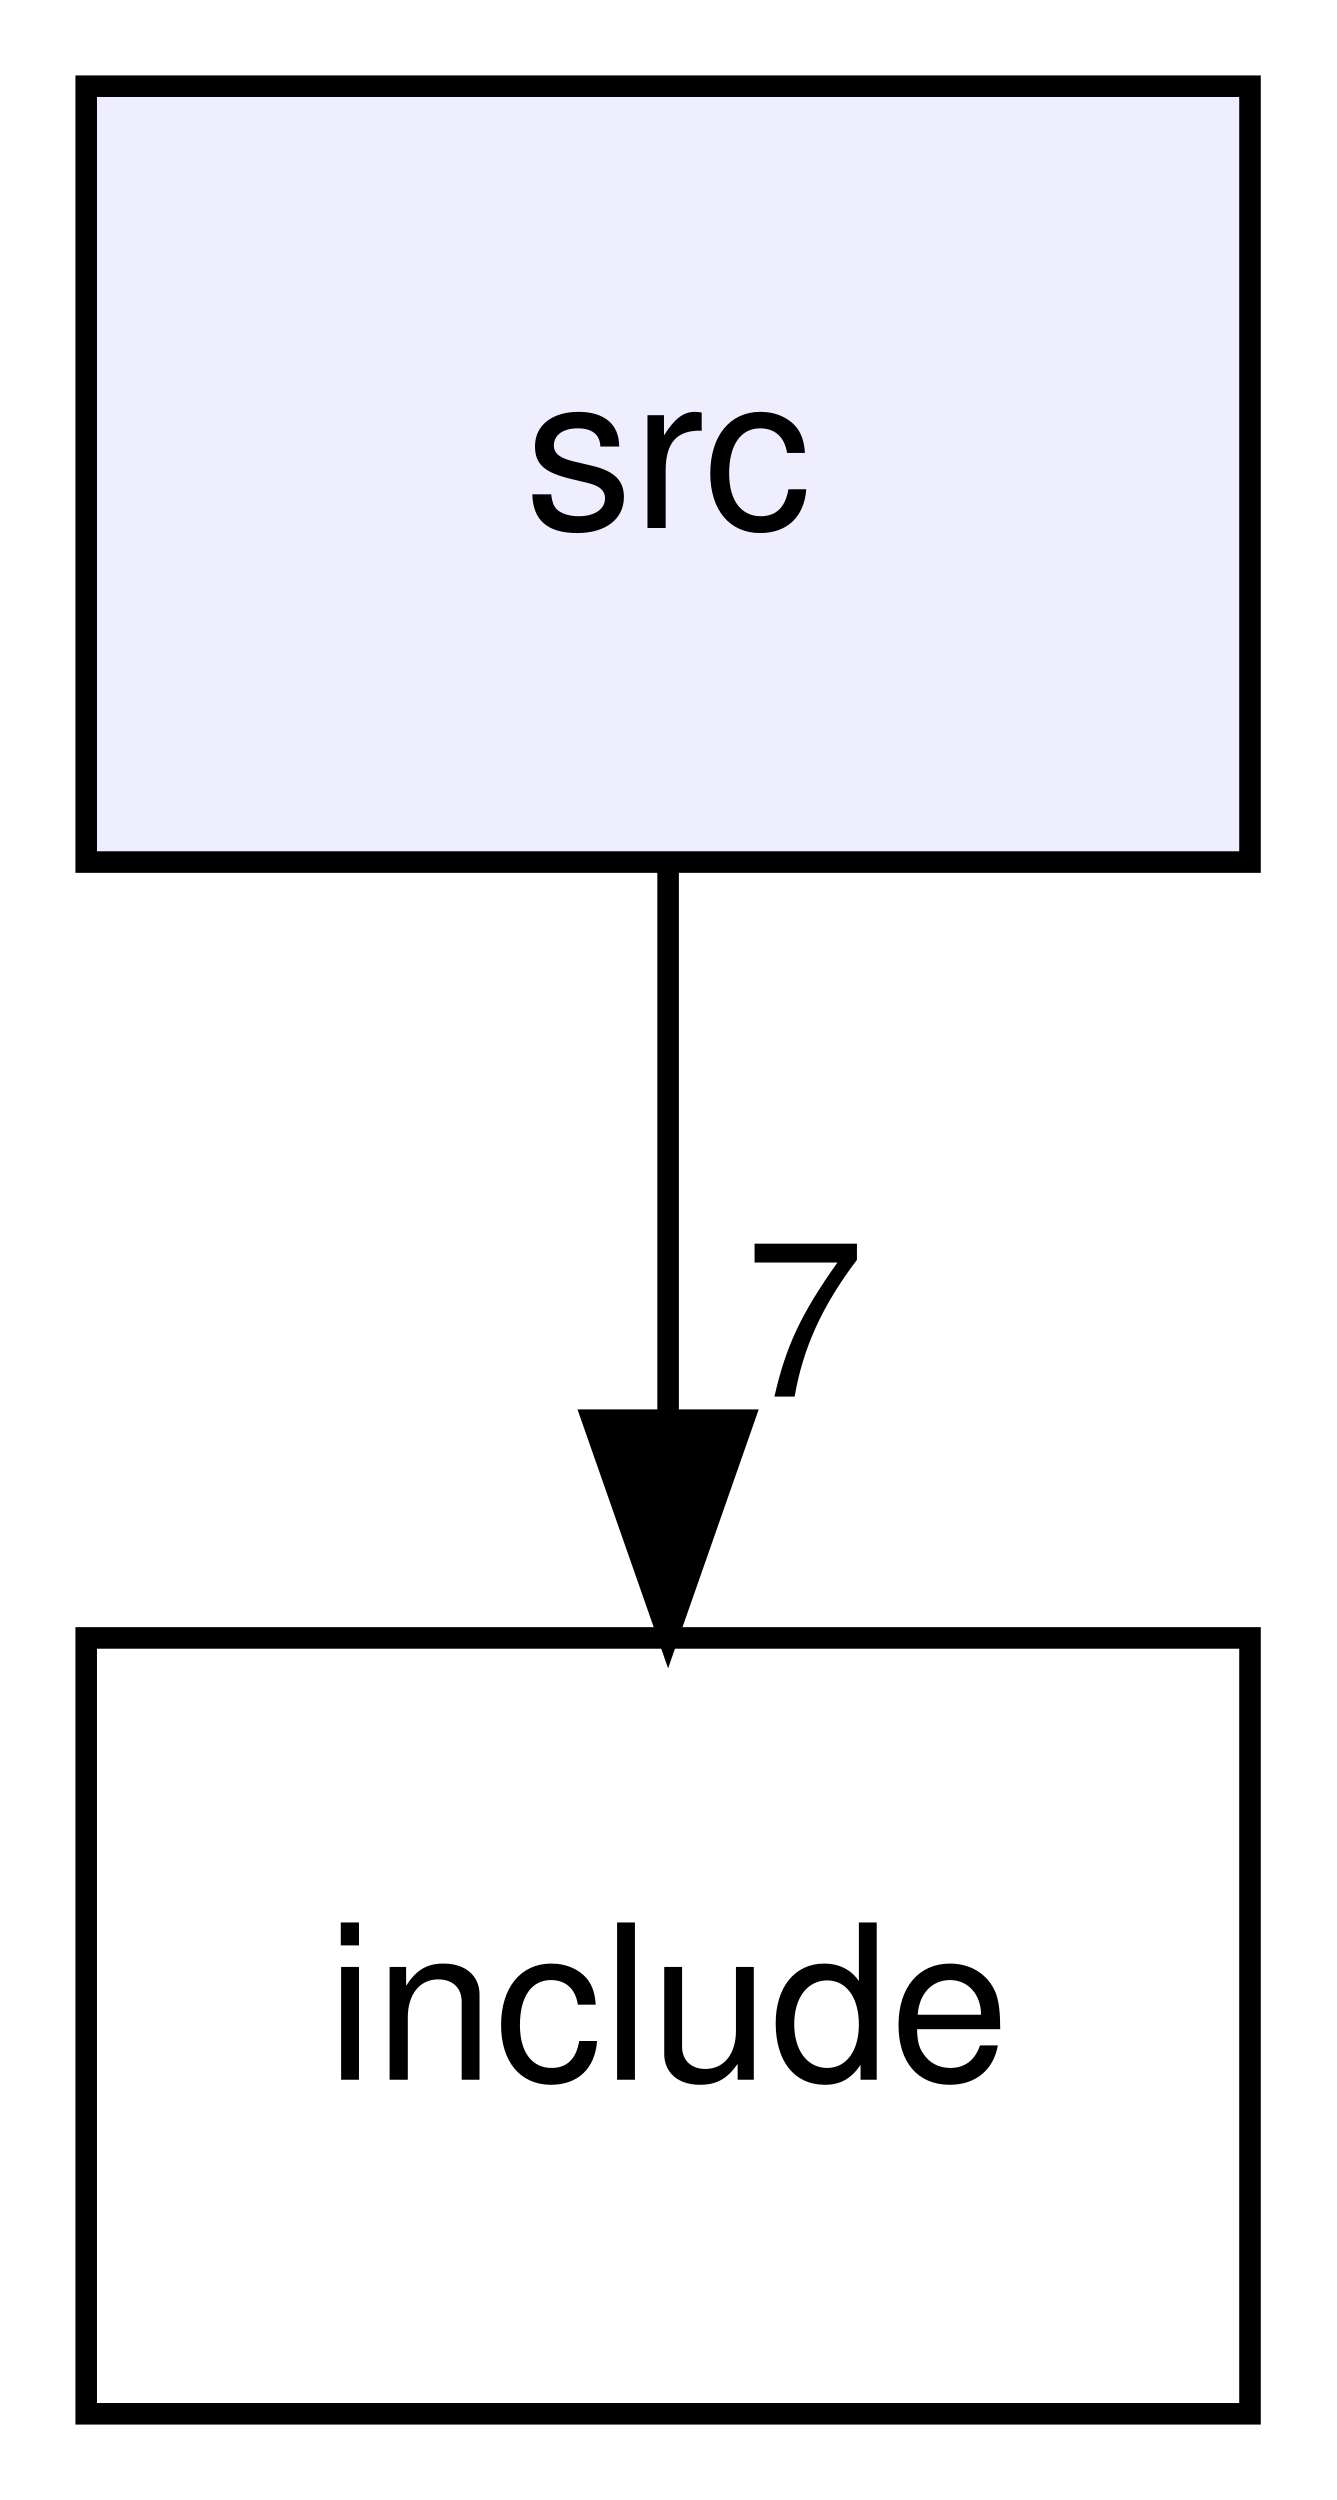
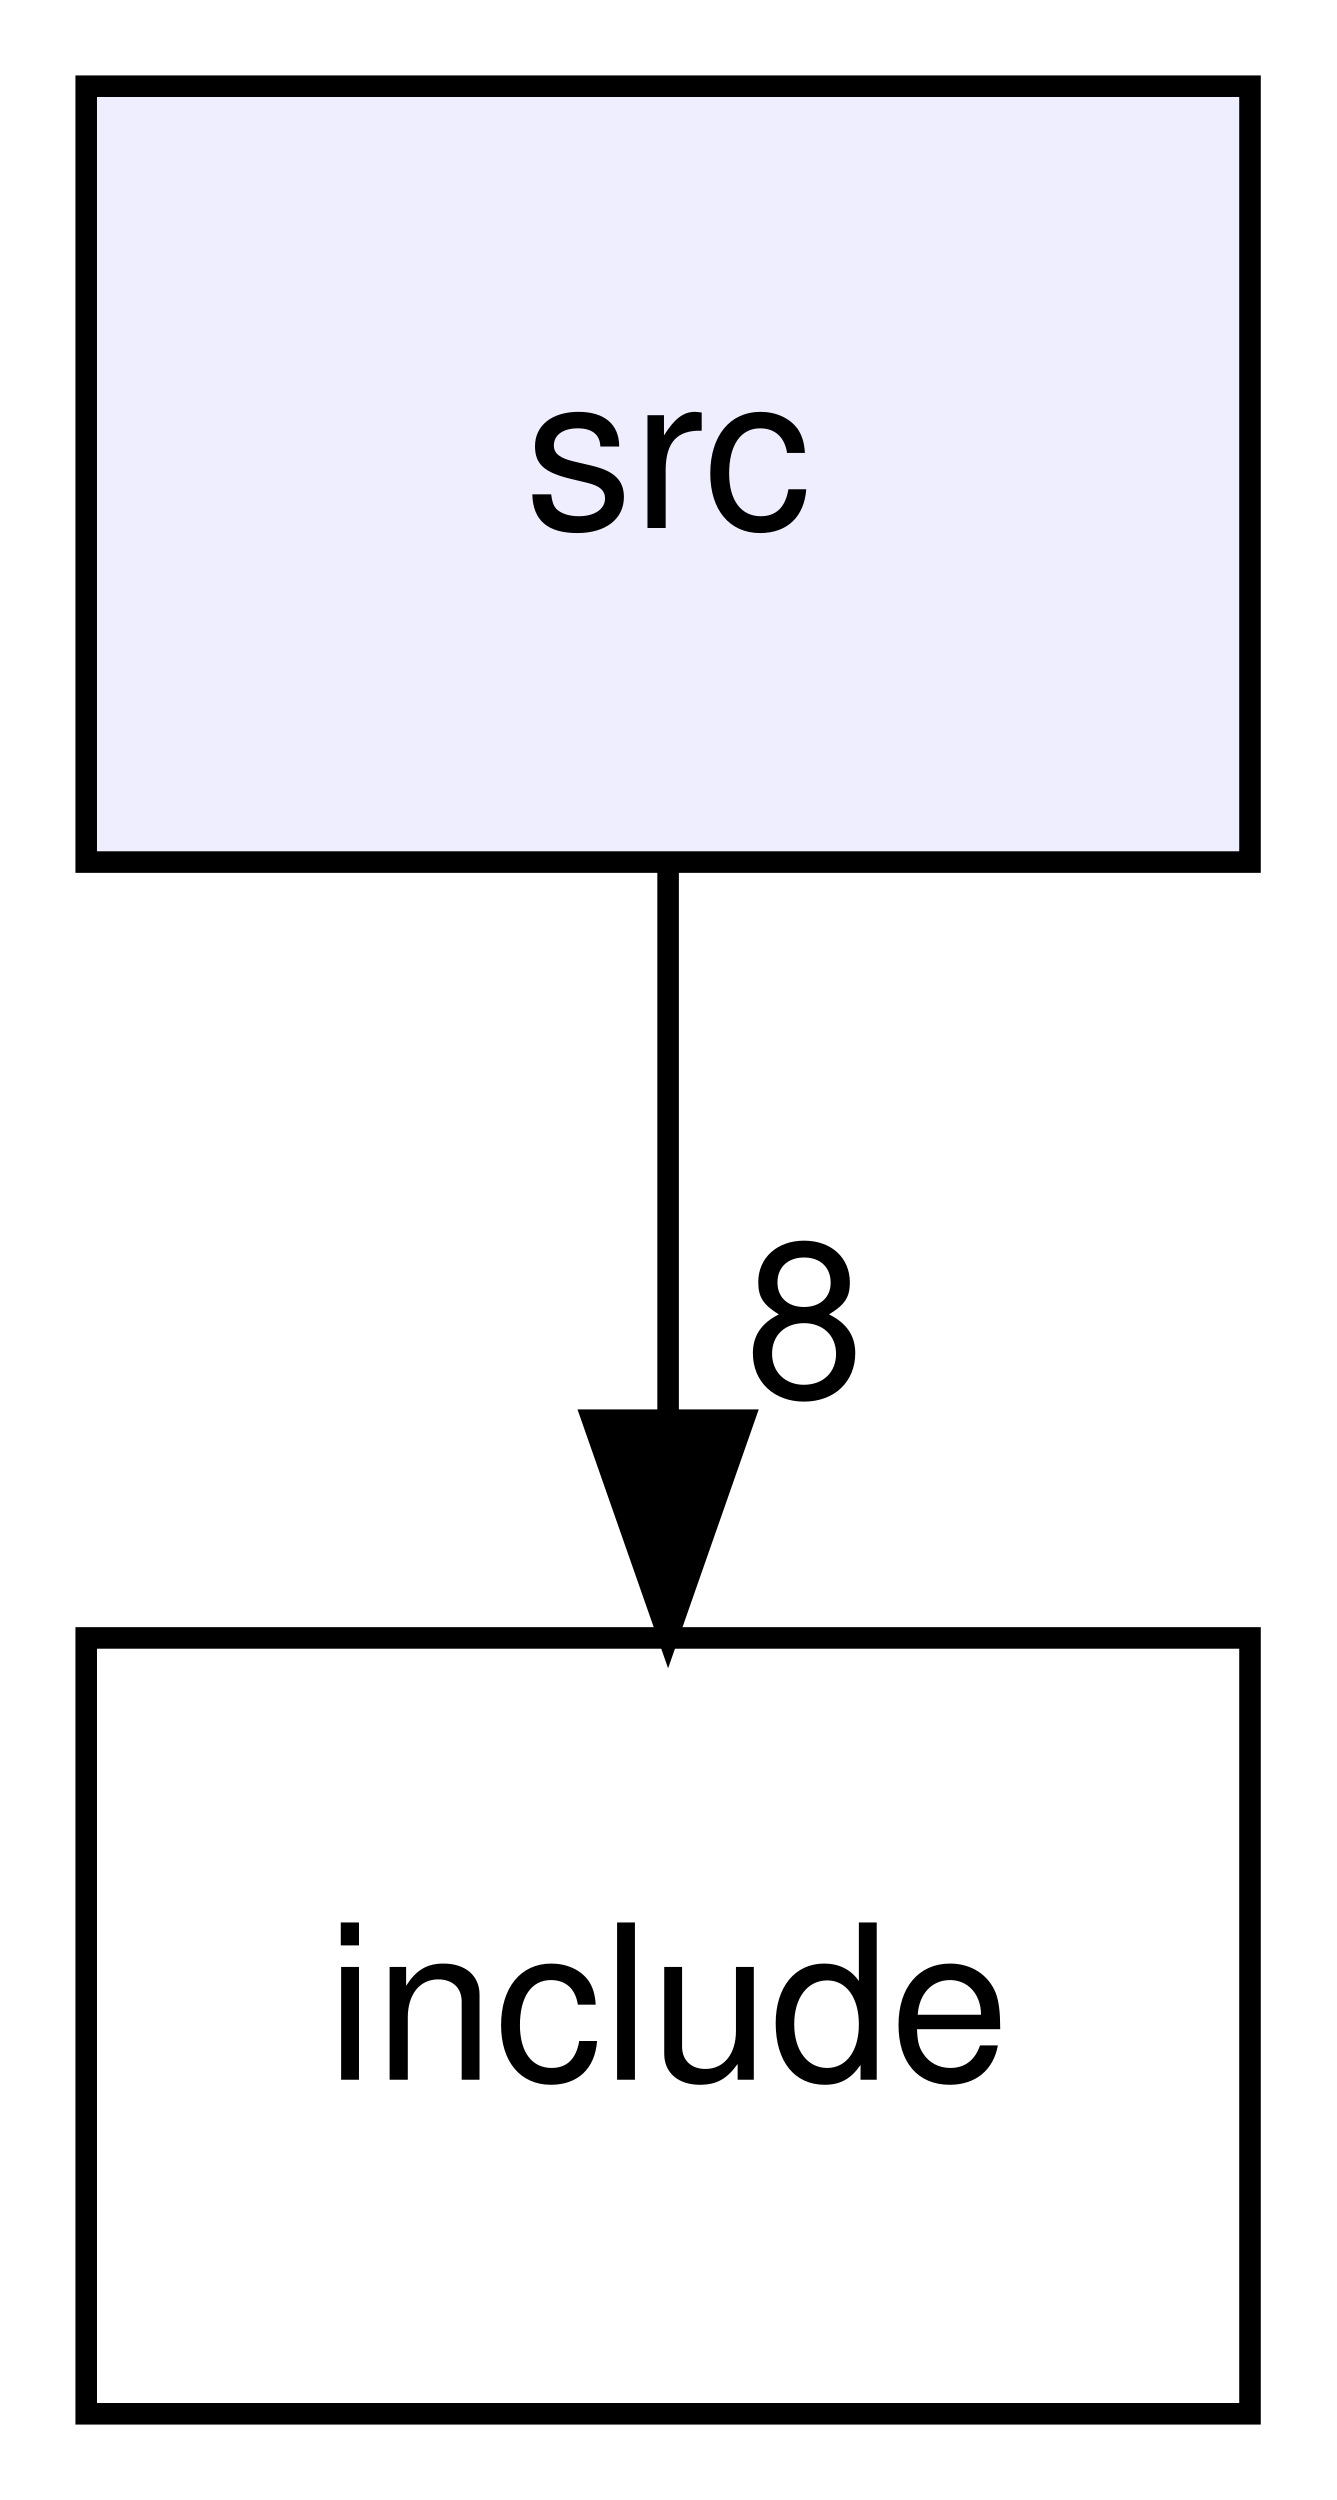
<svg xmlns="http://www.w3.org/2000/svg" xmlns:xlink="http://www.w3.org/1999/xlink" width="62pt" height="116pt" viewBox="0.00 0.00 62.00 116.00">
  <g id="graph0" class="graph" transform="scale(1 1) rotate(0) translate(4 112)">
    <g id="node1" class="node">
      <g id="a_node1">
        <a xlink:href="dir_68267d1309a1af8e8297ef4c3efbcdba.html" target="_top" xlink:title="src">
          <polygon fill="#eeeeff" stroke="black" points="54,-108 0,-108 0,-72 54,-72 54,-108" />
          <text text-anchor="middle" x="27" y="-87.5" font-family="Helvetica,sans-Serif" font-size="10.00">src</text>
        </a>
      </g>
    </g>
    <g id="node2" class="node">
      <g id="a_node2">
        <a xlink:href="dir_d44c64559bbebec7f509842c48db8b23.html" target="_top" xlink:title="include">
          <polygon fill="none" stroke="black" points="54,-36 0,-36 0,-0 54,-0 54,-36" />
          <text text-anchor="middle" x="27" y="-15.5" font-family="Helvetica,sans-Serif" font-size="10.00">include</text>
        </a>
      </g>
    </g>
    <g id="edge1" class="edge">
      <path fill="none" stroke="black" d="M27,-71.697C27,-63.983 27,-54.712 27,-46.112" />
      <polygon fill="black" stroke="black" points="30.5,-46.104 27,-36.104 23.5,-46.104 30.5,-46.104" />
      <g id="a_edge1-headlabel">
-         <a xlink:href="dir_000001_000000.html" target="_top" xlink:title="7">
-           <text text-anchor="middle" x="33.339" y="-47.199" font-family="Helvetica,sans-Serif" font-size="10.00">7</text>
+         <a xlink:href="dir_000001_000000.html" target="_top" xlink:title="8">
+           <text text-anchor="middle" x="33.339" y="-47.199" font-family="Helvetica,sans-Serif" font-size="10.00">8</text>
        </a>
      </g>
    </g>
  </g>
</svg>
